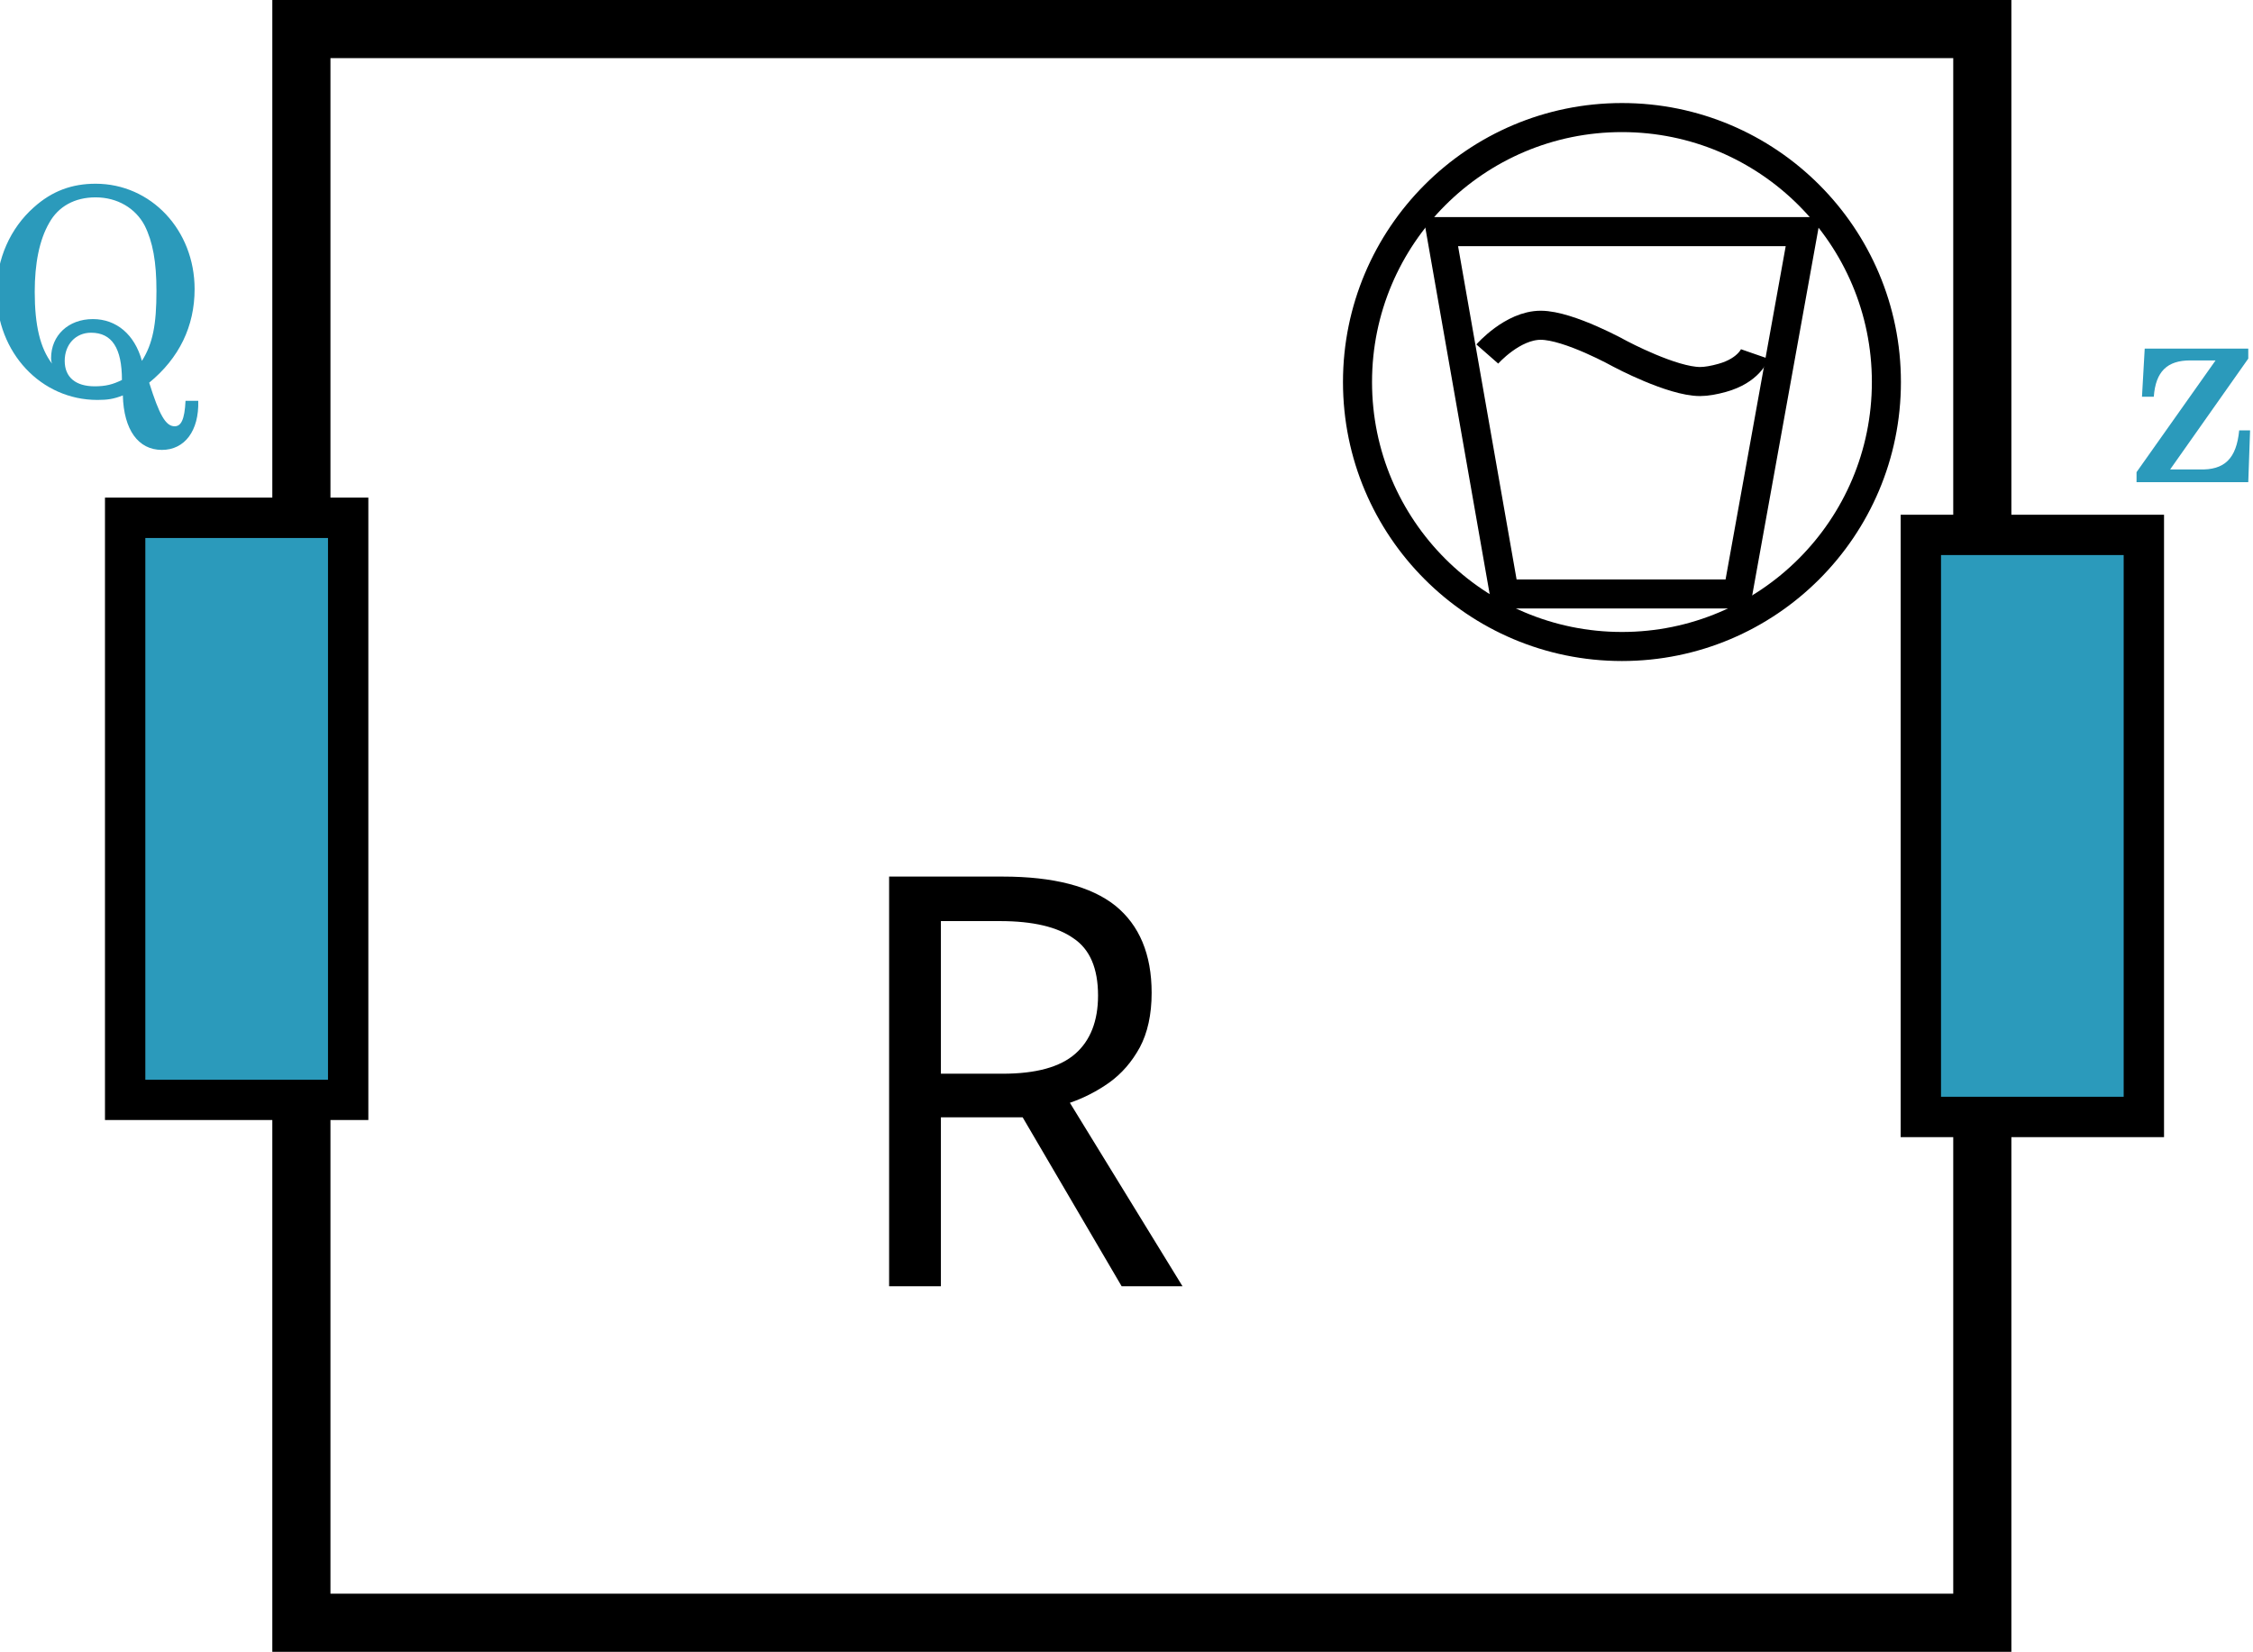
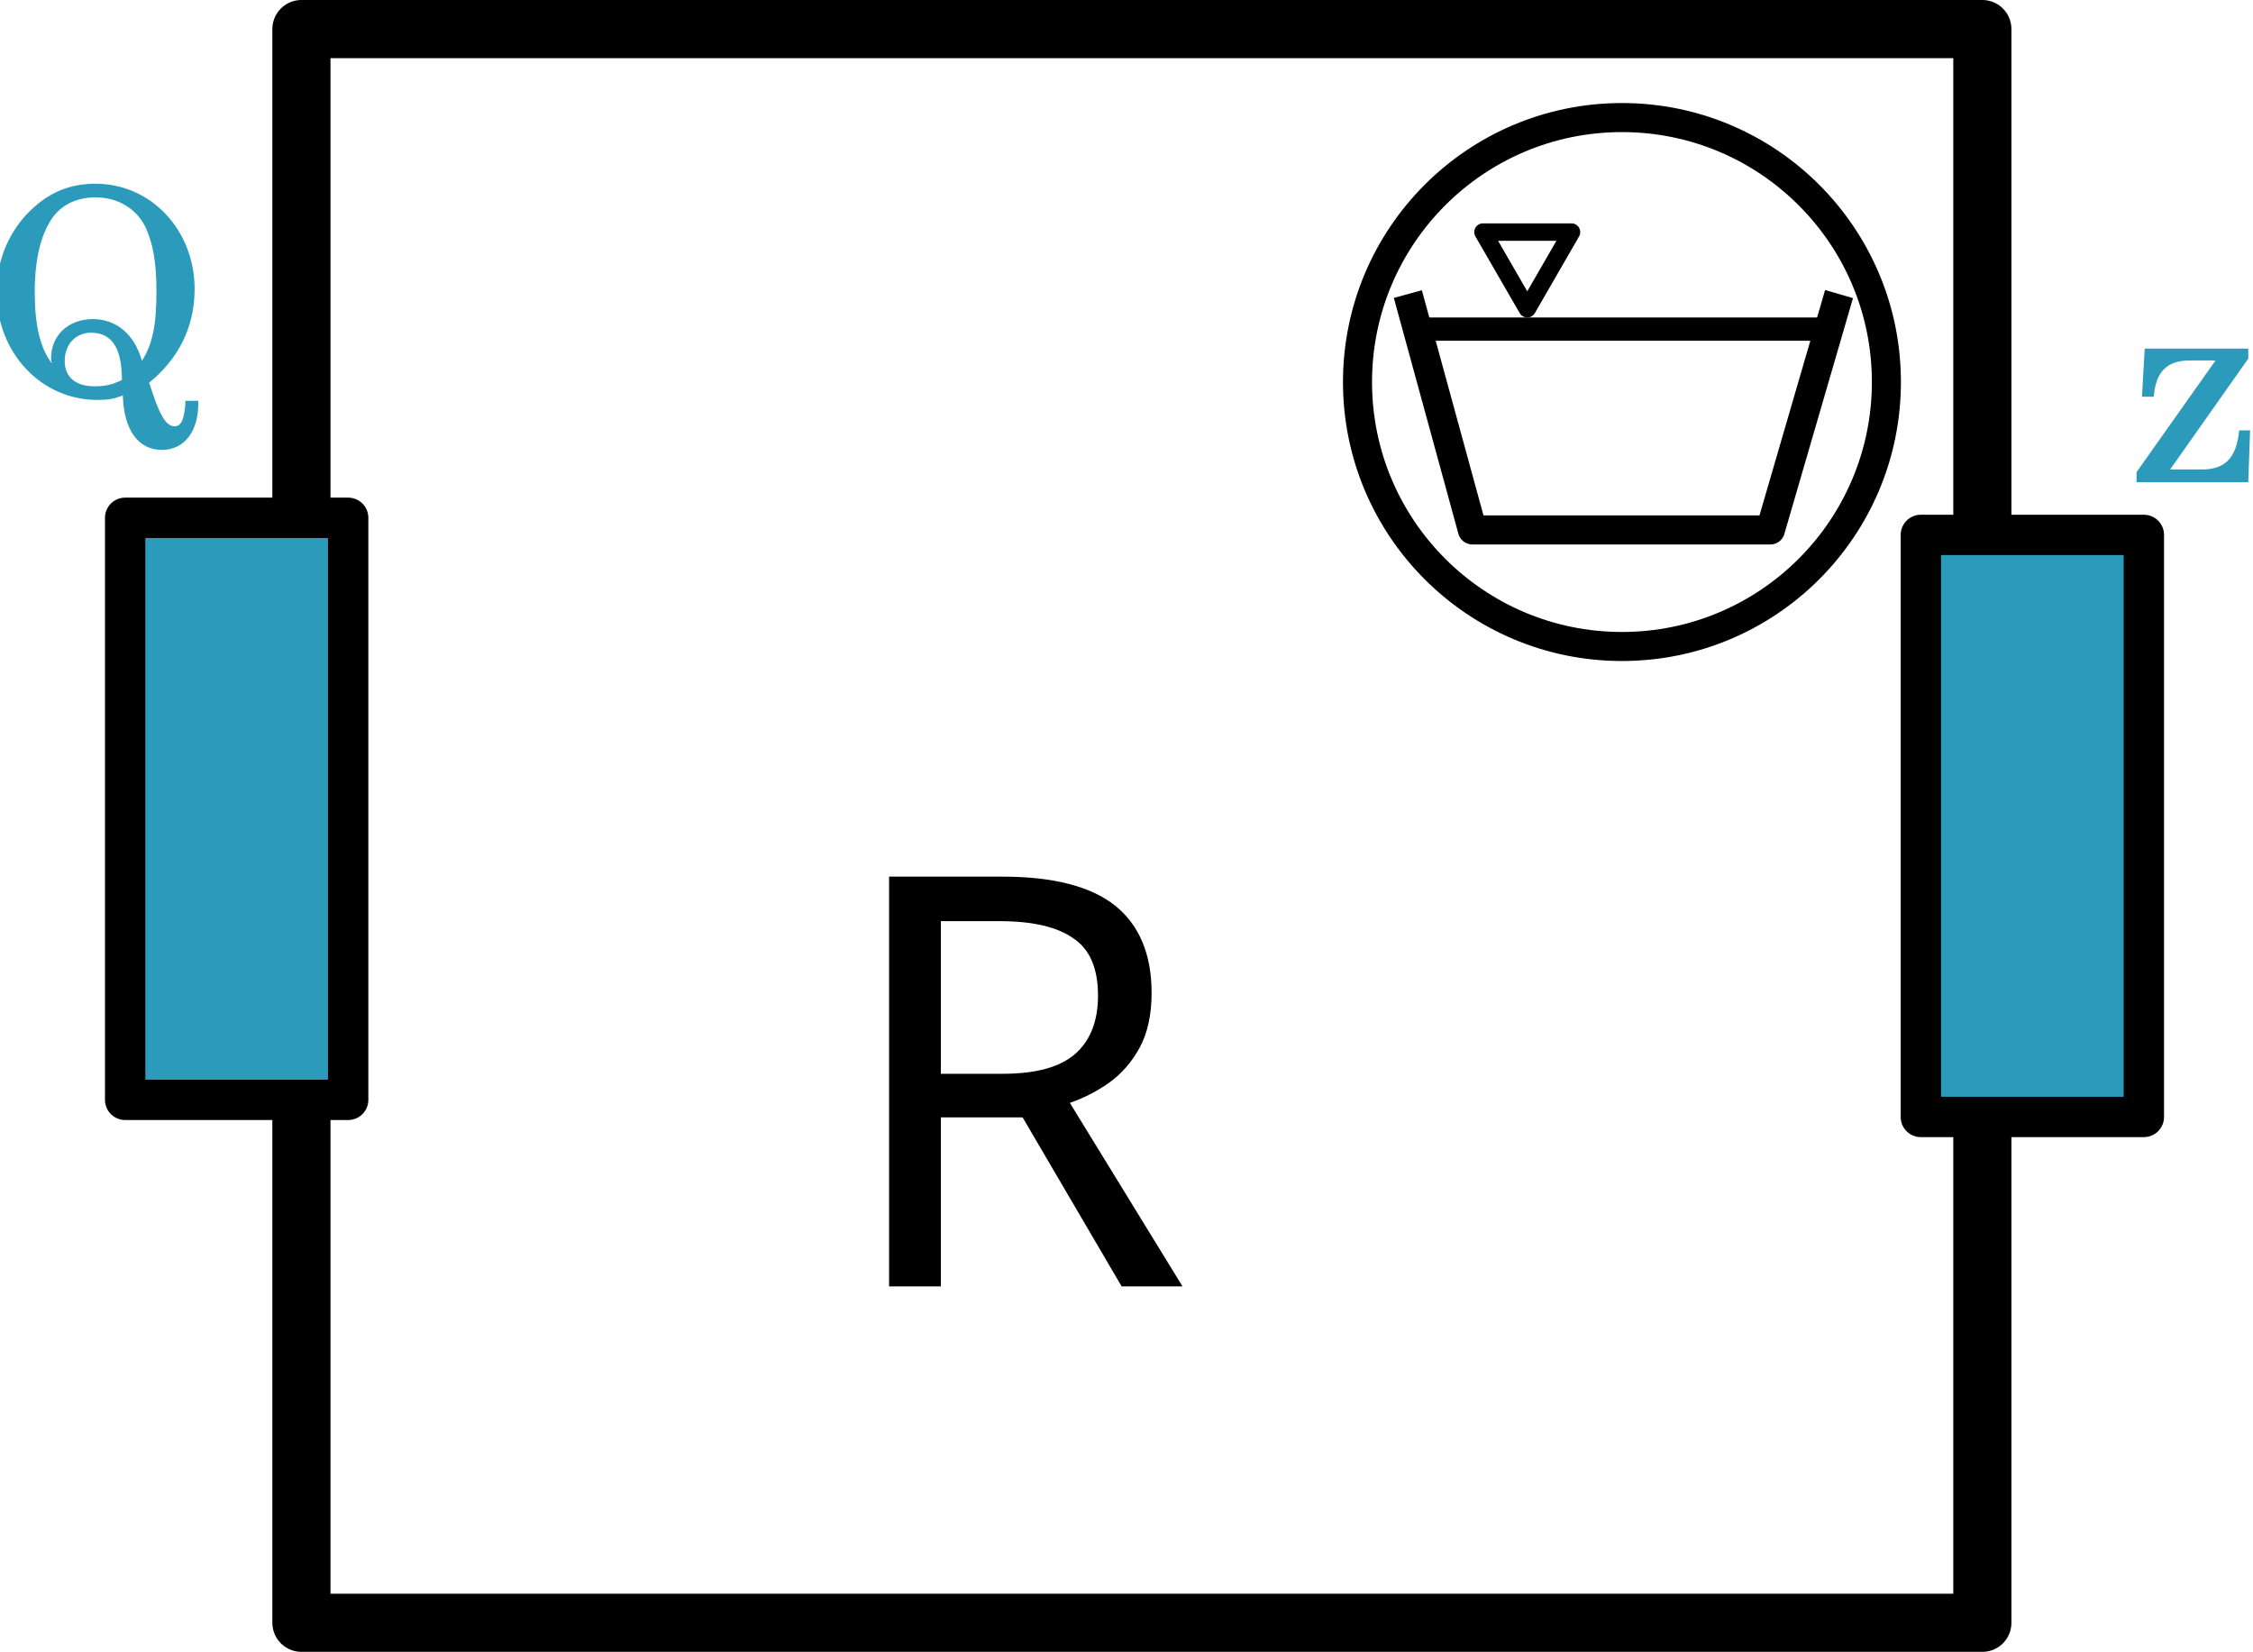
<svg xmlns="http://www.w3.org/2000/svg" width="38.753mm" height="28.411mm" viewBox="0 0 38.753 28.411" version="1.1" id="svg5" xml:space="preserve">
-   <defs id="defs2" />
+   <defs id="defs2">
+     <style type="text/css" id="style207863">*{stroke-linejoin: round; stroke-linecap: butt}</style>
+   </defs>
  <g id="layer1" transform="translate(-734.2893,-837.422)">
-     <g id="g17982-9-5-5-9-2" transform="translate(-158.6947,248.3777)">
-       <text xml:space="preserve" style="font-style:normal;font-variant:normal;font-weight:normal;font-stretch:normal;font-size:9.878px;font-family:'Century Schoolbook';-inkscape-font-specification:'Century Schoolbook';fill:#000000;fill-opacity:1;stroke:none;stroke-width:1;stroke-dasharray:none;stroke-dashoffset:0;stroke-opacity:1" x="907.324" y="611.17" id="text15642-3-4-29-2-0-3">
-         <tspan id="tspan15640-0-7-87-9-4-2" style="font-style:normal;font-variant:normal;font-weight:normal;font-stretch:normal;font-size:9.878px;font-family:'Lucida Calligraphy';-inkscape-font-specification:'Lucida Calligraphy';fill:#000000;fill-opacity:1;stroke:none;stroke-width:1" x="907.324" y="611.17">R</tspan>
+     <g id="g54874">
+       <text xml:space="preserve" style="font-style:normal;font-variant:normal;font-weight:normal;font-stretch:normal;font-size:9.878px;font-family:'Century Schoolbook';-inkscape-font-specification:'Century Schoolbook';fill:#000000;fill-opacity:1;stroke:none;stroke-width:1;stroke-dasharray:none;stroke-dashoffset:0;stroke-opacity:1" x="748.63" y="859.548" id="text15642-3-4-29-2-0-3">
+         <tspan id="tspan15640-0-7-87-9-4-2" style="font-style:normal;font-variant:normal;font-weight:normal;font-stretch:normal;font-size:9.878px;font-family:'Lucida Calligraphy';-inkscape-font-specification:'Lucida Calligraphy';fill:#000000;fill-opacity:1;stroke:none;stroke-width:1" x="748.63" y="859.548">R</tspan>
      </text>
-       <g id="g37370-2-5-1-5-8">
-         <rect style="fill:none;fill-opacity:1;stroke:#000000;stroke-width:1;stroke-dasharray:none;stroke-dashoffset:0;stroke-opacity:1" id="rect13970-4-7-9-3-45-9" width="28.913" height="27.411" x="898.168" y="589.544" />
-         <g id="g37359-8-7-5-2-1" transform="translate(0.5291667,-0.73064)">
-           <g id="g15977-4-6-3-8-1-4" transform="matrix(0.6499397,0,0,0.6499397,412.4252,209.5722)" style="stroke-width:0.769;stroke-dasharray:none">
-             <g id="g28217-2-8-8-7-0-9-1-4" transform="matrix(0.9933627,0,0,0.9933627,579.6502,259.7119)" style="stroke-width:0.774;stroke-dasharray:none">
-               <path style="fill:none;fill-opacity:1;stroke:#000000;stroke-width:0.774;stroke-dasharray:none;stroke-dashoffset:0;stroke-opacity:1" d="m 198.372,333.613 h 9.653 l -1.742,9.653 h -6.216 z" id="path15948-6-5-1-18-9-6-5" />
-             </g>
-             <path style="opacity:1;fill:none;fill-opacity:1;stroke:#000000;stroke-width:0.769;stroke-dasharray:none;stroke-dashoffset:0;stroke-opacity:1" d="m 777.937,594.35 c 0,0 0.667,-0.761 1.414,-0.761 0.747,0 2.109,0.761 2.109,0.761 0,0 1.365,0.728 2.109,0.728 0.17,0 0.373,-0.038 0.585,-0.097 0.712,-0.198 0.862,-0.631 0.862,-0.631" id="path15972-7-3-9-7-14-1" />
+       <g id="g54860">
+         <g id="g26377-9-3-9" transform="translate(-217.399,251.1082)" style="stroke-linecap:butt;stroke-linejoin:round">
+           <g id="g28217-2-8-8-0-9-1-19" transform="matrix(0.6456258,0,0,0.6456258,848.227,374.8496)" style="stroke-width:0.774;stroke-linecap:butt;stroke-linejoin:round;stroke-dasharray:none">
+             <path style="fill:none;stroke:#000000;stroke-width:0.774;stroke-linecap:butt;stroke-linejoin:round;stroke-dasharray:none;stroke-opacity:1" d="m 197.757,335.368 1.72,6.283 h 7.939 l 1.829,-6.283" id="path9413-7-2-8" />
          </g>
-           <g id="g37282-0-8-3-0-2-1" transform="translate(44.31544,1.412982)" style="stroke-width:0.5;stroke-dasharray:none">
-             <g id="g28217-2-5-4-9-51-4-02-7" transform="matrix(0.9933627,0,0,0.9933627,652.1489,262.6906)" style="stroke-width:0.503;stroke-dasharray:none">
-               <circle style="opacity:1;fill:none;fill-opacity:1;stroke:#000000;stroke-width:0.503;stroke-dasharray:none;stroke-dashoffset:0;stroke-opacity:1" id="path26942-22-2-7-6-36-0-0-4" cx="225.385" cy="334.462" r="4.579" />
+           <g id="g37282-0-5-3-6-7" transform="translate(103.5489,-2.048176)" style="stroke-width:0.5;stroke-linecap:butt;stroke-linejoin:round;stroke-dasharray:none">
+             <g id="g28217-2-5-4-0-3-8-2" transform="matrix(0.9933627,0,0,0.9933627,652.1489,262.6906)" style="stroke-width:0.503;stroke-linecap:butt;stroke-linejoin:round;stroke-dasharray:none">
+               <circle style="opacity:1;fill:none;fill-opacity:1;stroke:#000000;stroke-width:0.503;stroke-linecap:butt;stroke-linejoin:round;stroke-dasharray:none;stroke-dashoffset:0;stroke-opacity:1" id="path26942-22-2-7-4-1-5-4" cx="225.385" cy="334.462" r="4.579" />
            </g>
          </g>
+           <path style="fill:none;stroke:#000000;stroke-width:0.4;stroke-linecap:butt;stroke-linejoin:round;stroke-dasharray:none;stroke-opacity:1" d="m 976.186,591.974 h 6.802" id="path9469-1-6-0" />
+           <path style="fill:none;stroke:#000000;stroke-width:0.3;stroke-linecap:butt;stroke-linejoin:round;stroke-dasharray:none;stroke-opacity:1" id="path9581-3-4-0" d="m 977.917,591.479 -0.762,-1.319 1.523,0 z" transform="translate(0.04134115,0.1455125)" />
        </g>
+         <rect style="fill:none;fill-opacity:1;stroke:#000000;stroke-width:1;stroke-dasharray:none;stroke-dashoffset:0;stroke-opacity:1" id="rect13970-4-7-9-3-45-9" width="28.913" height="27.411" x="739.474" y="837.922" />
      </g>
    </g>
    <rect style="fill:#2b9abb;fill-opacity:1;stroke:#000000;stroke-width:0.694;stroke-dasharray:none;stroke-dashoffset:0;stroke-opacity:1" id="rect16379-9-3-5-1-7-2-0" width="10.011" height="3.836" x="-856.339" y="736.442" transform="rotate(-90)" />
    <text xml:space="preserve" style="font-size:4.939px;font-family:'Century Schoolbook';-inkscape-font-specification:'Century Schoolbook';fill:#2b9abb;fill-opacity:1;stroke:#000000;stroke-width:0.648;stroke-dasharray:none;stroke-dashoffset:0;stroke-opacity:1" x="734.01" y="844.223" id="text17753-3-3-6-09-2-3-4">
      <tspan id="tspan17751-7-22-6-8-1-3-5" style="font-size:4.939px;fill:#2b9abb;fill-opacity:1;stroke:none;stroke-width:0.648" x="734.01" y="844.223">Q<tspan style="font-size:4.939px;baseline-shift:sub;stroke-width:0.648" id="tspan42917-7-6-5-4-8" />
      </tspan>
    </text>
    <rect style="fill:#2b9abb;fill-opacity:1;stroke:#000000;stroke-width:0.694;stroke-dasharray:none;stroke-dashoffset:0;stroke-opacity:1" id="rect16379-9-3-4-3-5-2-7-0-7-67-0-0" width="10.011" height="3.836" x="-856.633" y="767.329" transform="rotate(-90)" />
    <text xml:space="preserve" style="font-size:4.939px;font-family:'Century Schoolbook';-inkscape-font-specification:'Century Schoolbook';fill:#2b9abb;fill-opacity:1;stroke:#000000;stroke-width:0.694;stroke-dasharray:none;stroke-dashoffset:0;stroke-opacity:1" x="770.853" y="845.714" id="text17753-3-3-0-5-3-6-9-2-2-5-6-2">
      <tspan id="tspan17751-7-22-8-5-6-0-6-4-9-8-6-5" style="baseline-shift:baseline;fill:#2b9abb;fill-opacity:1;stroke:none;stroke-width:0.694" x="770.853" y="845.714">z</tspan>
    </text>
  </g>
</svg>
